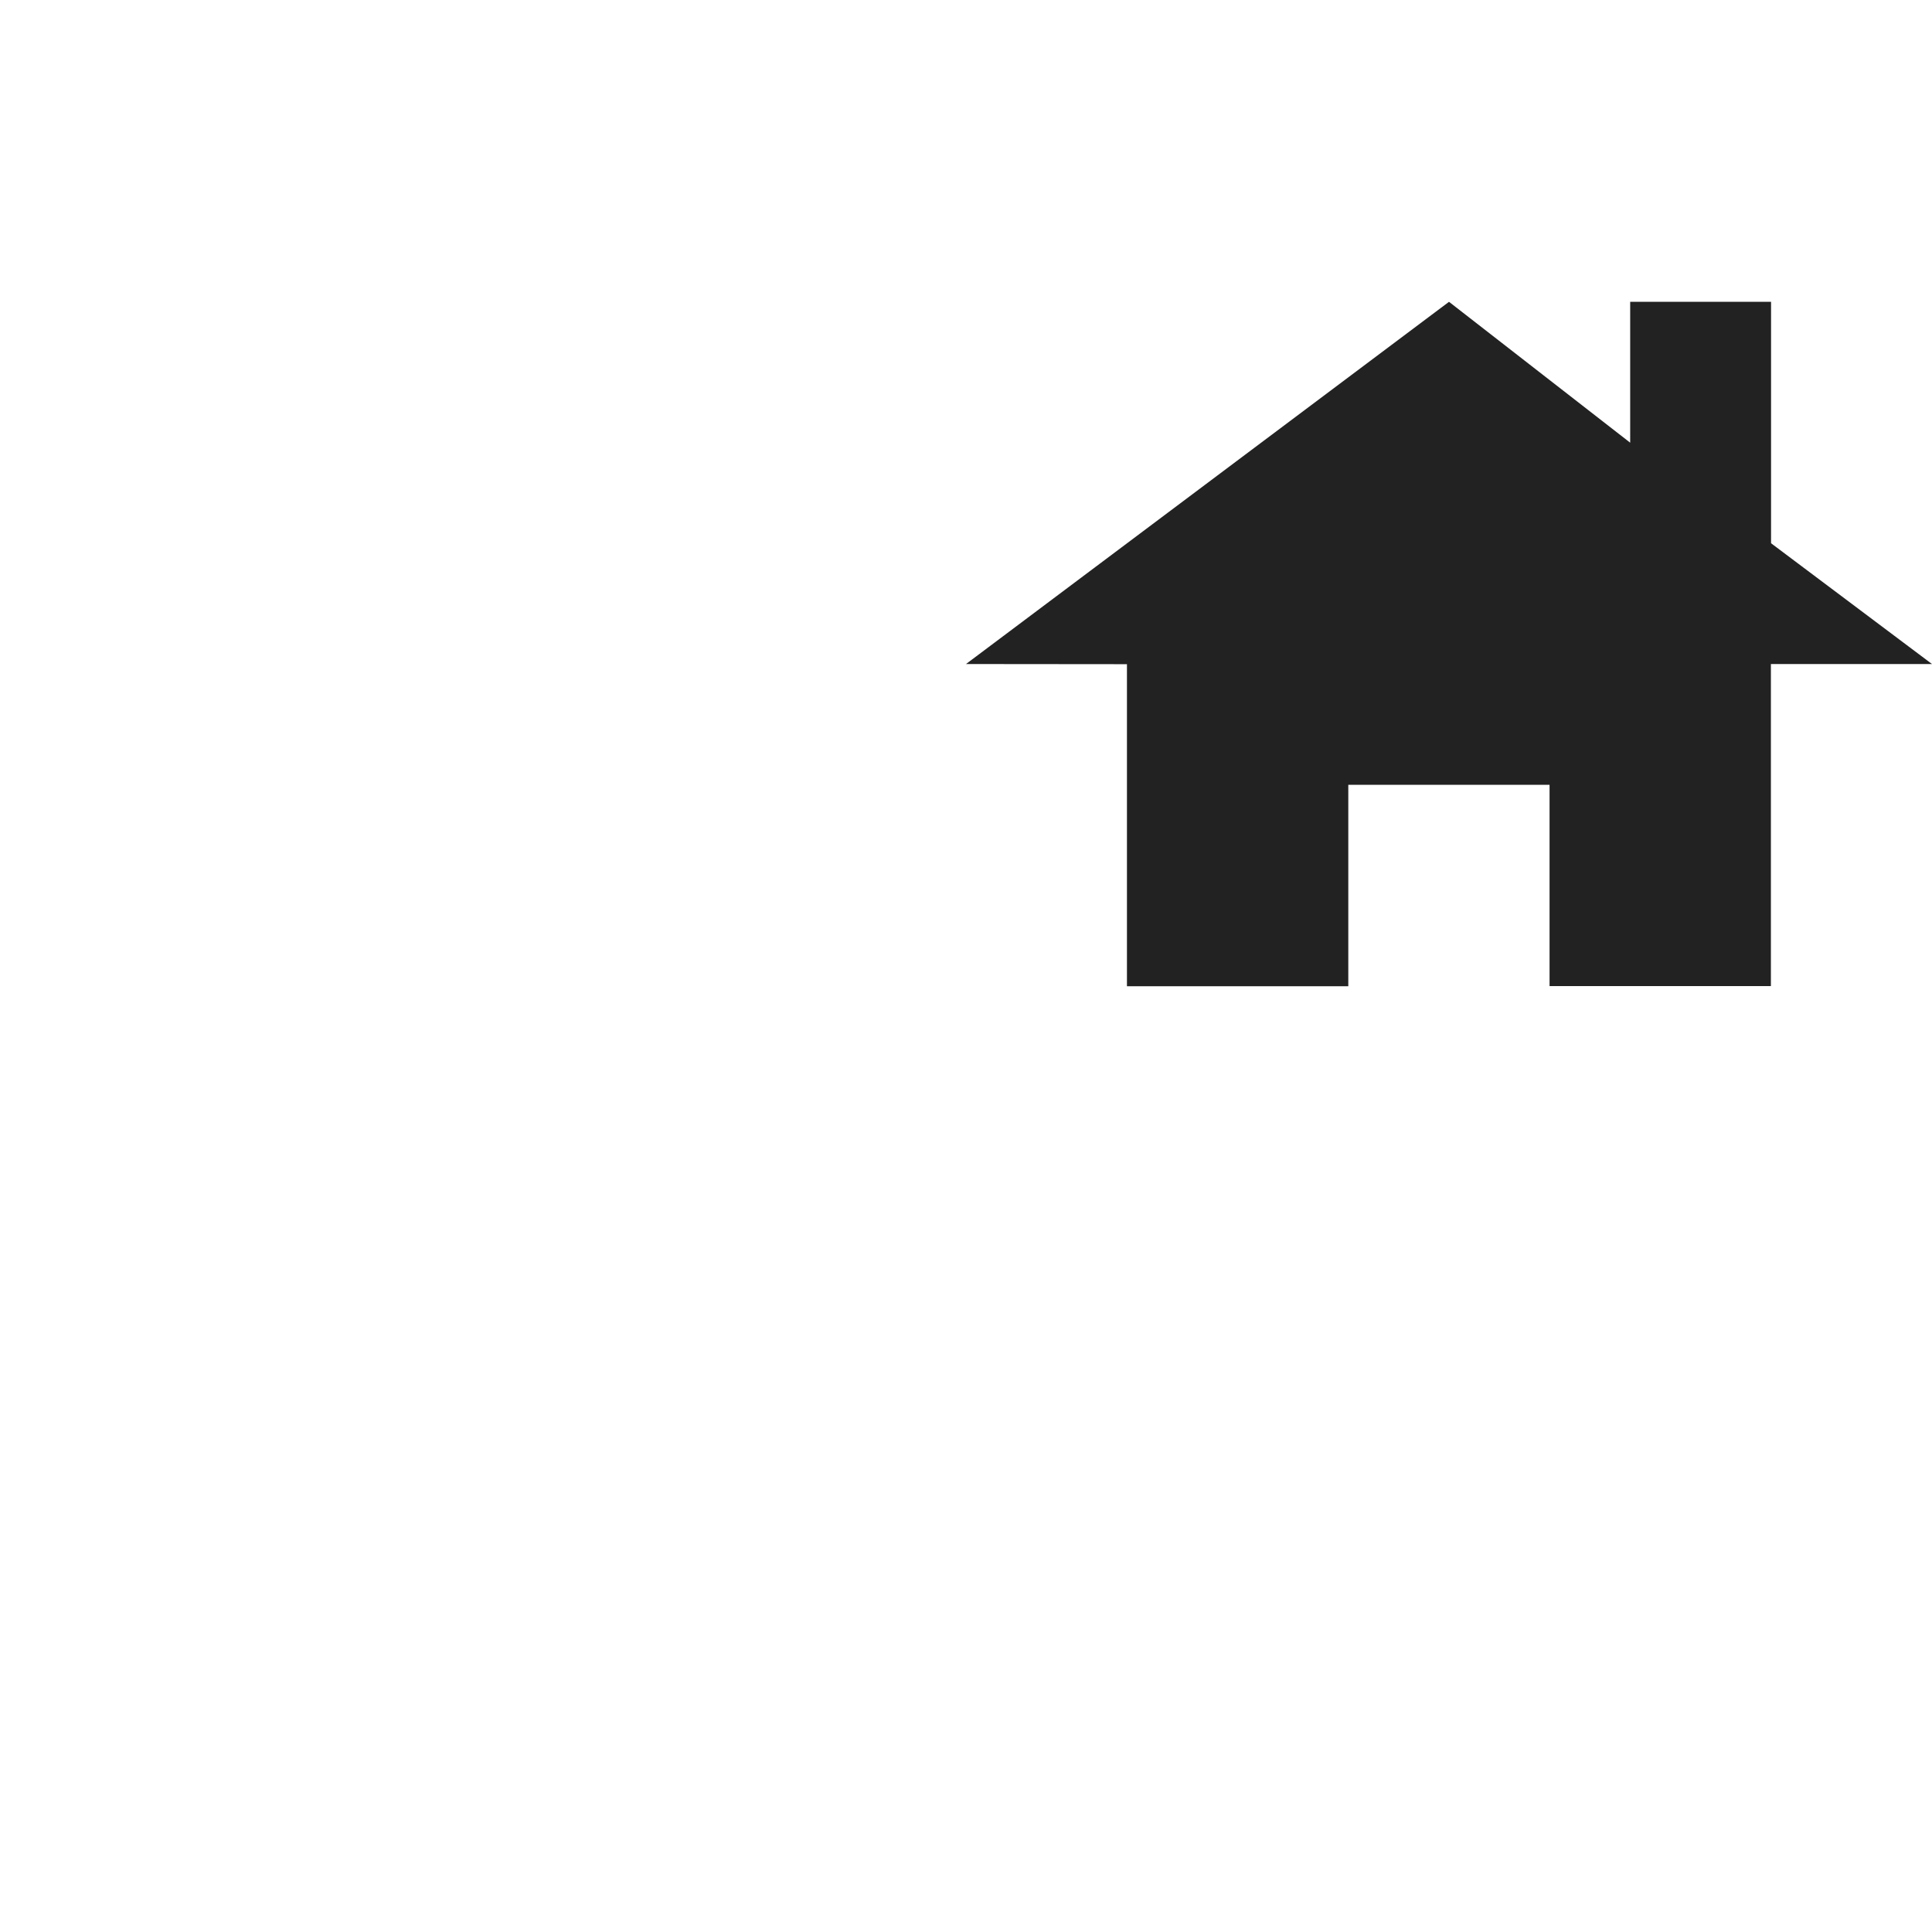
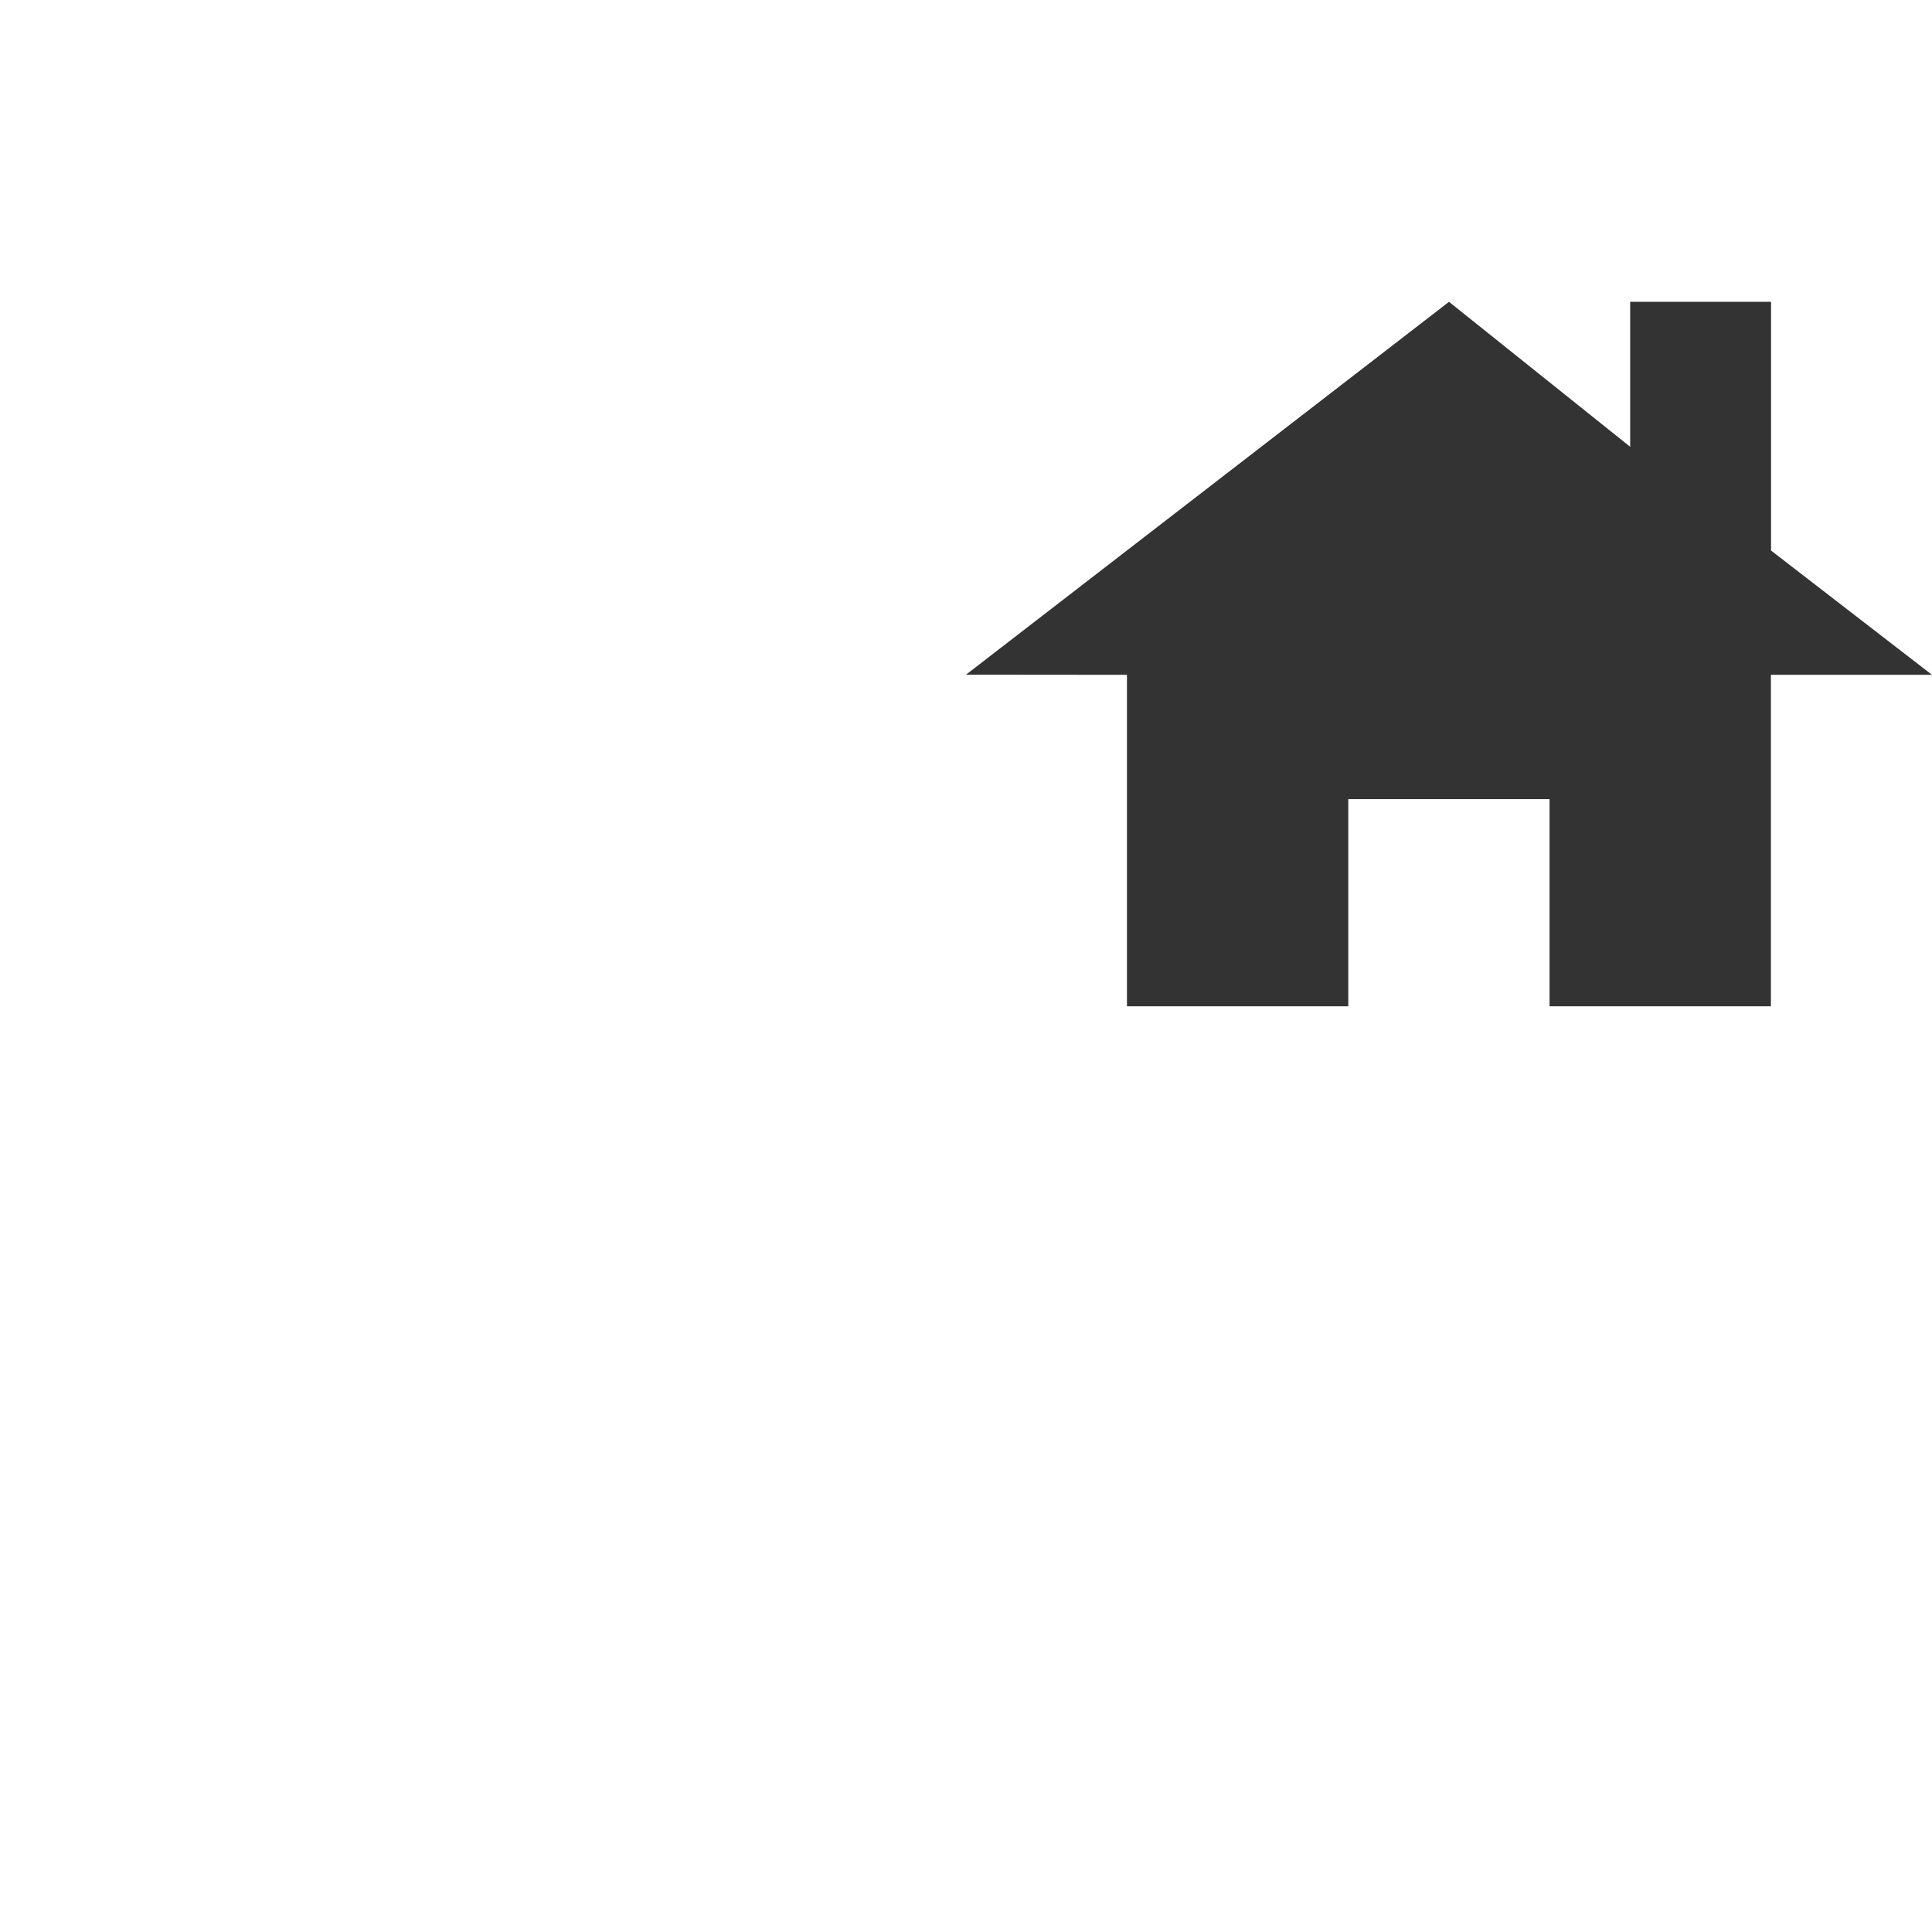
<svg xmlns="http://www.w3.org/2000/svg" width="48" height="48" viewBox="0 0 12.7 12.7" version="1.1" id="svg26073">
  <defs id="defs26070" />
-   <path style="fill:#222222;fill-opacity:1;stroke:none;stroke-width:0.314px;stroke-linecap:butt;stroke-linejoin:miter;stroke-opacity:1" d="m 7.408,4.366 0,2.117 1.455,0 V 5.159 h 1.323 v 1.323 l 1.455,0 0,-2.117 H 12.7 l -1.058,-0.794 0,-1.587 h -0.926 v 0.926 l -1.191,-0.926 -3.175,2.381" id="path1865" />
+   <path style="fill:#333333;fill-opacity:1;stroke:none;stroke-width:0.318px;stroke-linecap:butt;stroke-linejoin:miter;stroke-opacity:1" d="m 7.408,4.436 v 2.179 h 1.455 v -1.362 h 1.323 v 1.362 h 1.455 V 4.436 H 12.7 L 11.642,3.619 V 1.984 h -0.926 v 0.953 l -1.191,-0.953 -3.175,2.451" id="path1865" />
</svg>
